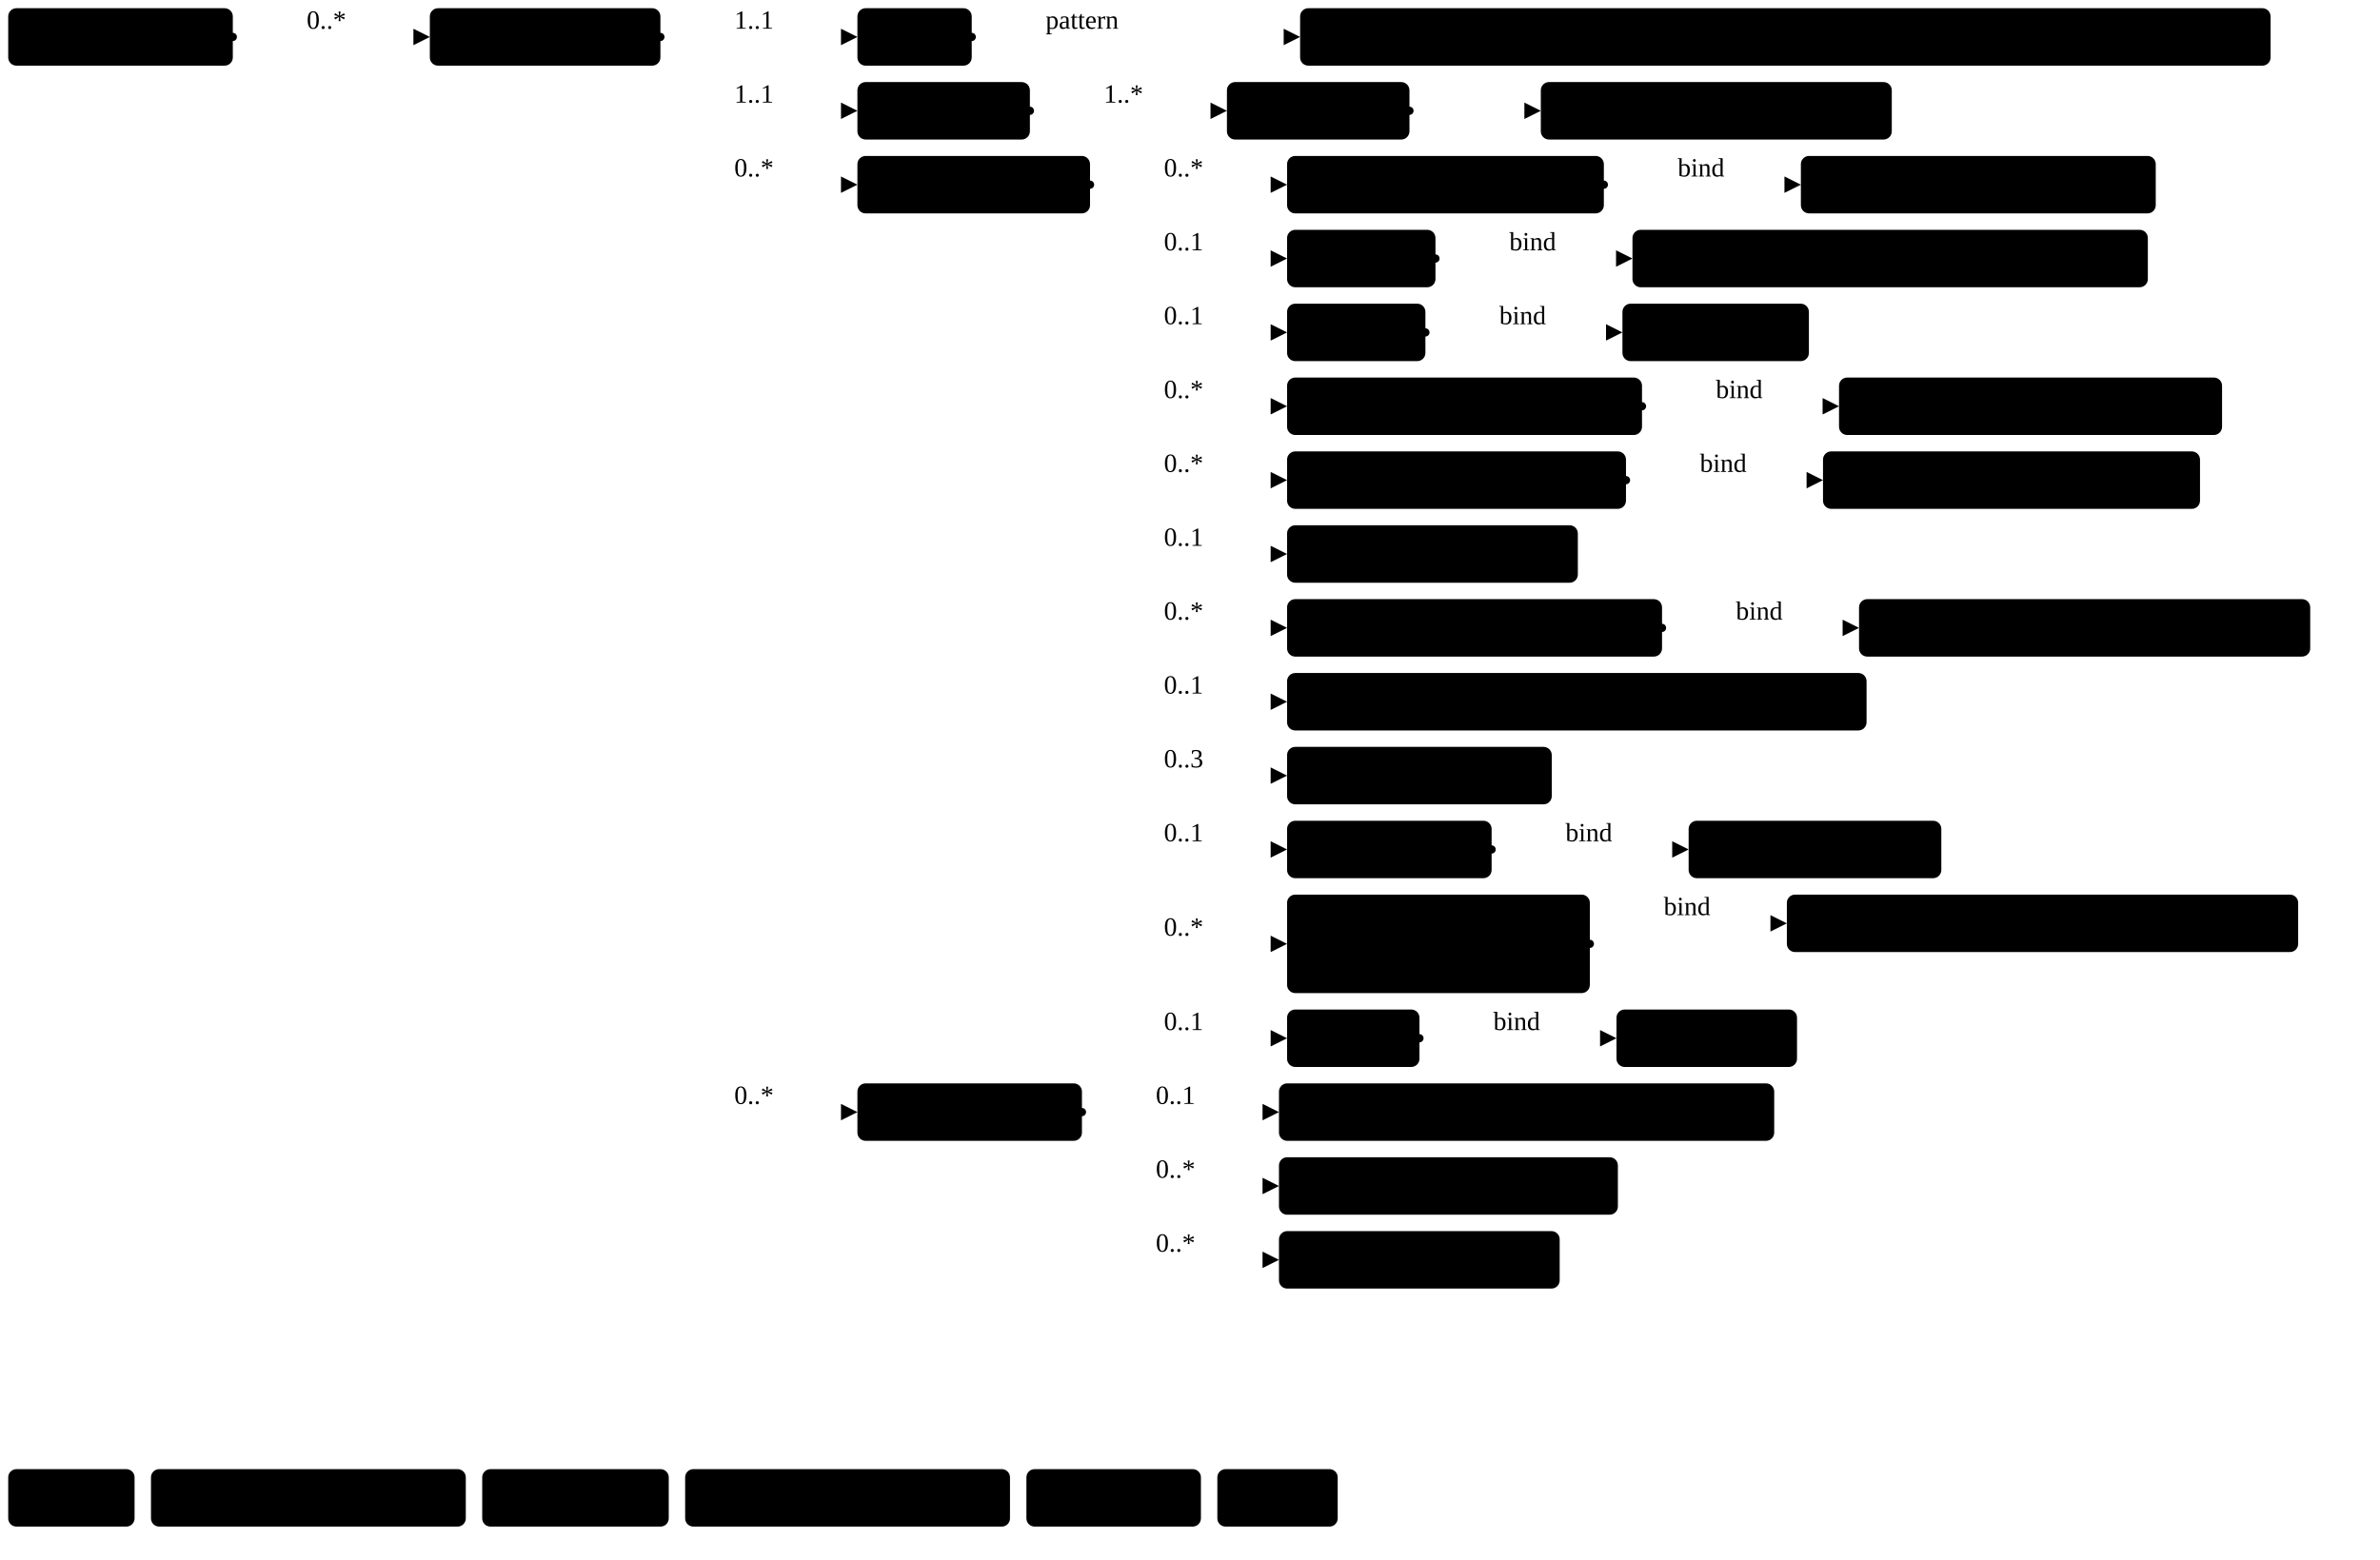
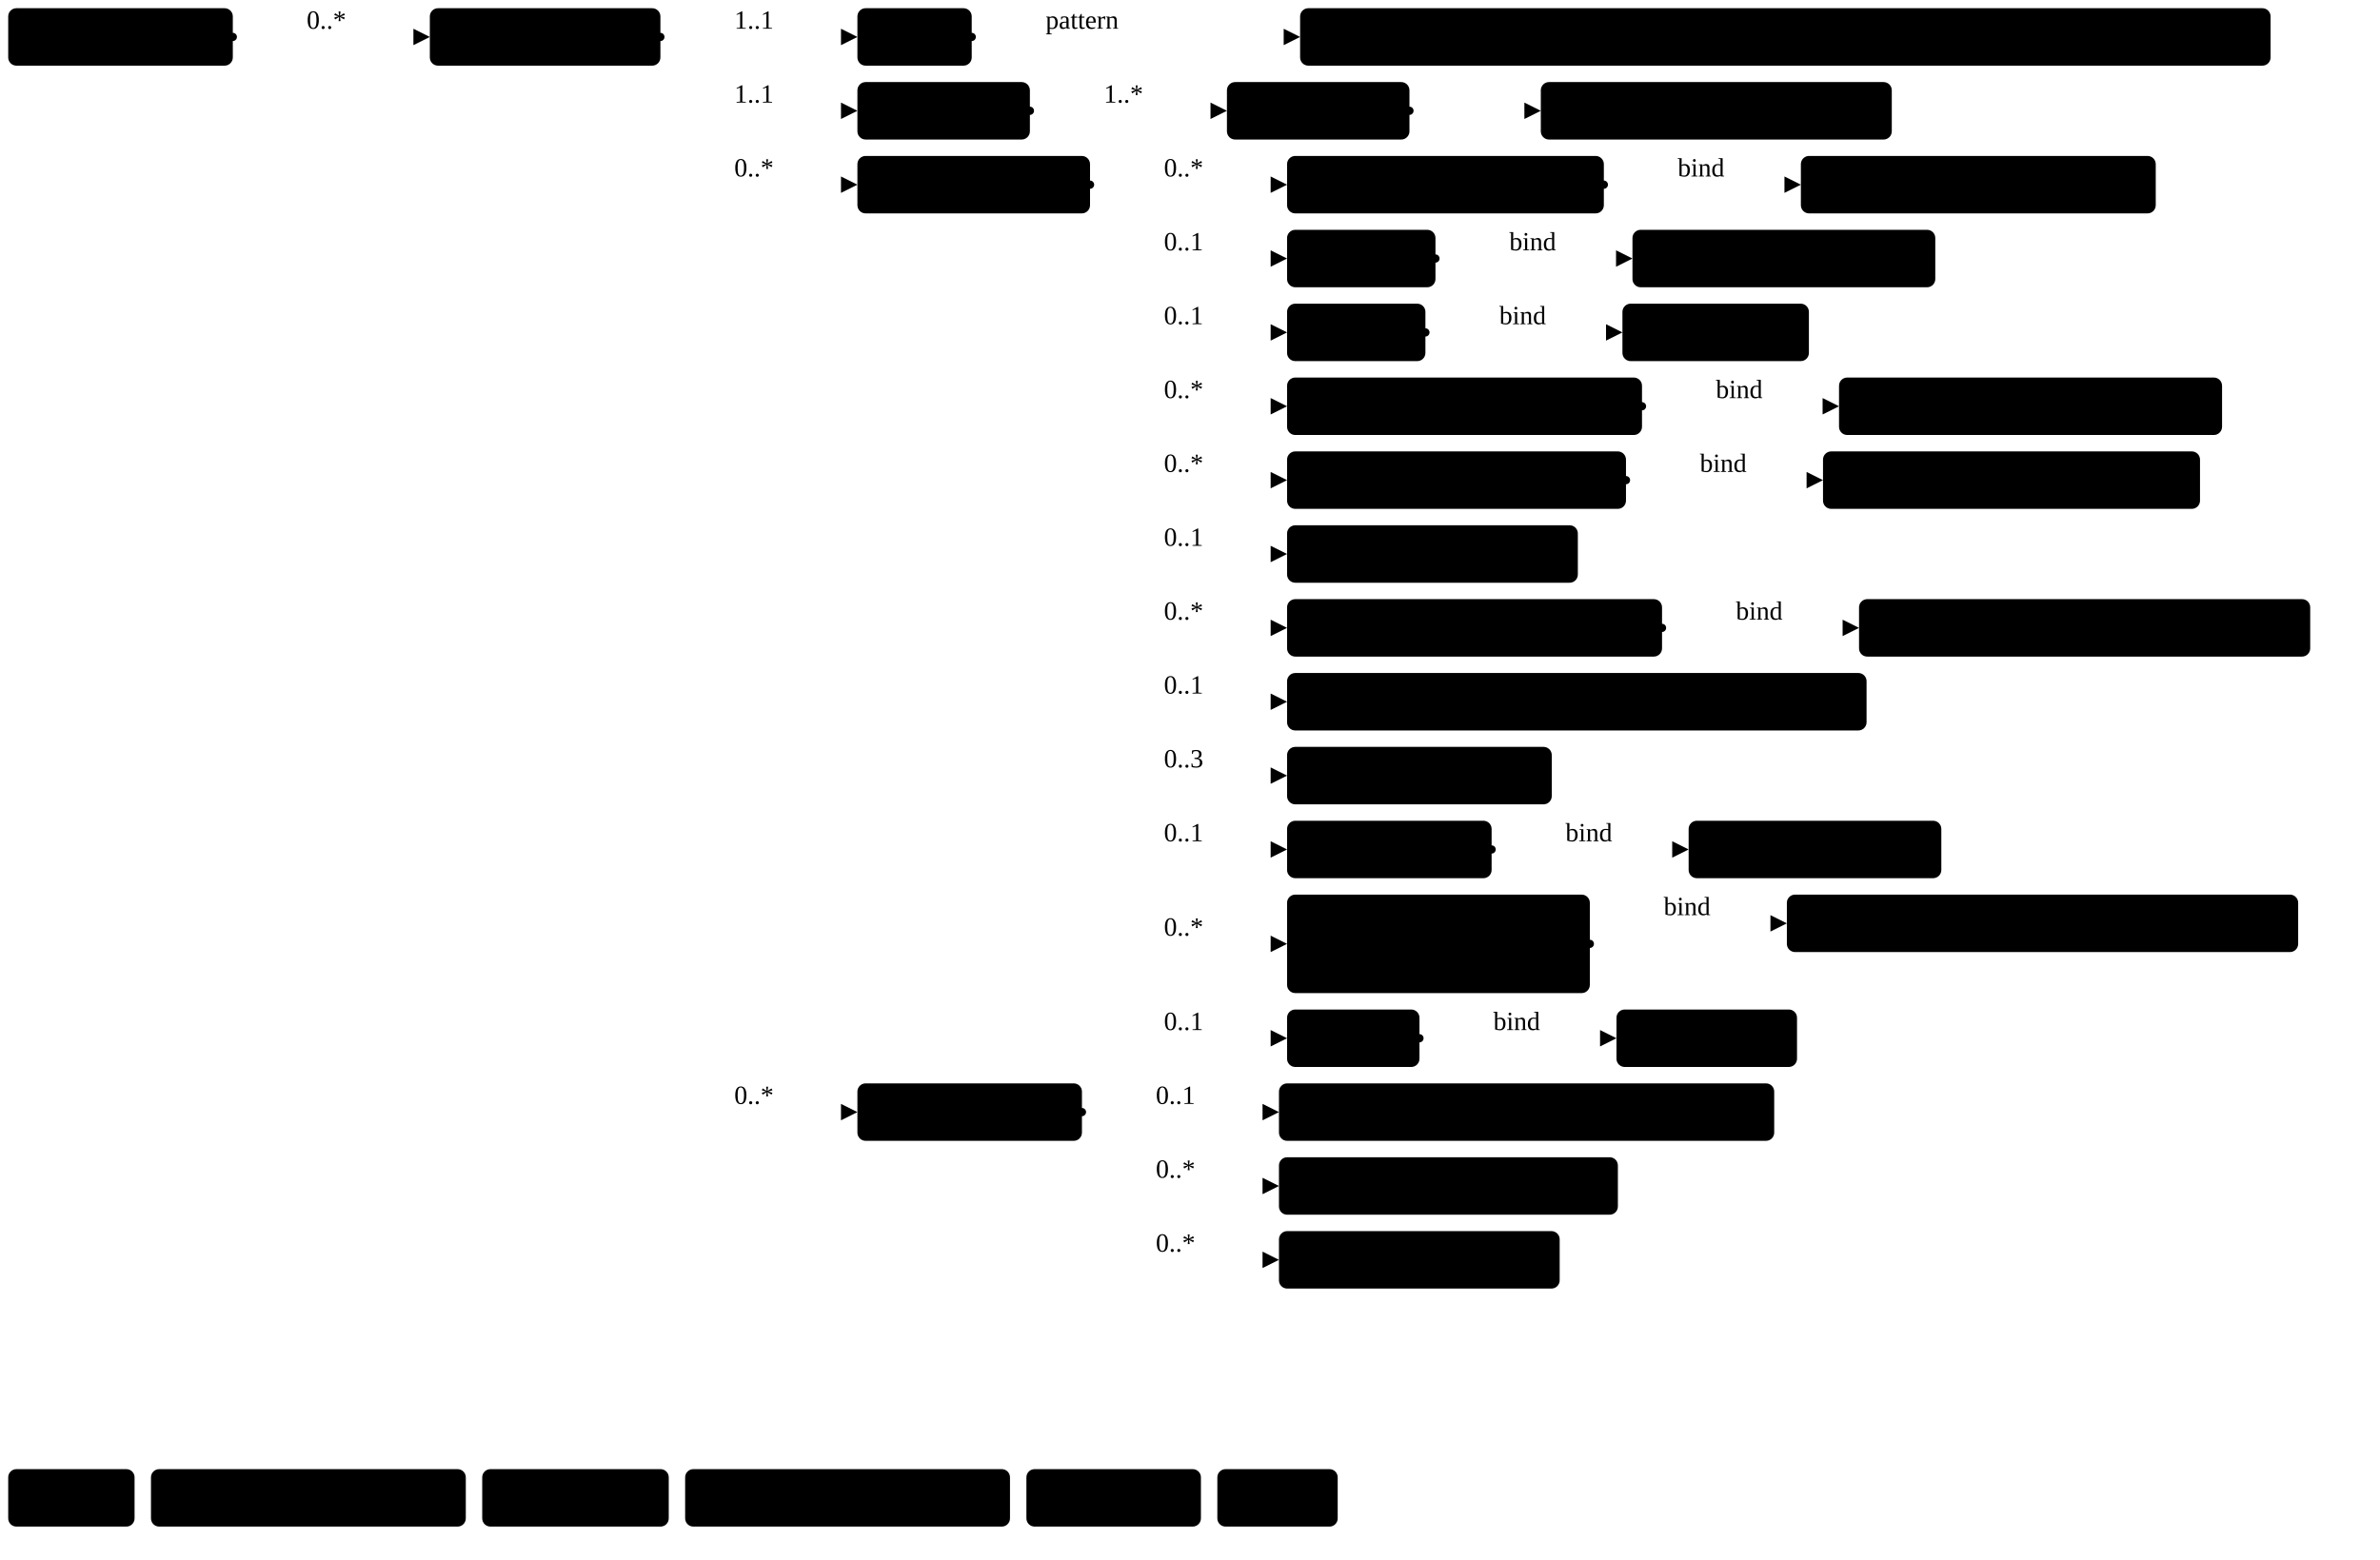
<svg xmlns="http://www.w3.org/2000/svg" version="1.1" width="1087.2" height="712.5">
  <defs>
    <marker id="arrowStart" markerWidth="3.75" markerHeight="3.75" markerUnits="px" refX="1.88" refY="1.88">
      <circle class="connector" cx="1.88" cy="1.88" r="1.88" />
    </marker>
    <marker id="arrowEnd" markerWidth="7.5" markerHeight="7.5" markerUnits="px" refX="7.5" refY="3.75">
      <polygon class="connector" points="0 0 7.5 3.75 0 7.5" />
    </marker>
  </defs>
  <g>
    <g transform="translate(3.75 3.75)">
      <a href="StructureDefinition-MGFinding.html" target="_top">
        <rect class="profile" x="0" y="0" width="102.6" height="26.25" rx="3.75" ry="3.75" />
      </a>
      <a href="StructureDefinition-MGFinding.html" target="_top">
        <text x="5.62" y="18.75" text-anchor="left" class="profile">Mg Findings</text>
      </a>
    </g>
    <line class="connector" marker-end="url(#arrowEnd)" x1="136.35" y1="16.88" x2="196.35" y2="16.88" />
    <text x="140.1" y="13.12" text-anchor="right" class="lhsText">0..*</text>
    <line class="connector" marker-start="url(#arrowStart)" x1="106.35" y1="16.88" x2="136.35" y2="16.88" />
    <line class="connector" x1="136.35" y1="16.88" x2="136.35" y2="16.88" />
  </g>
  <g>
    <g transform="translate(196.35 3.75)">
      <a href="StructureDefinition-AbnormalityFatNecrosis.html" target="_top">
        <rect class="focus" x="0" y="0" width="105.33" height="26.25" rx="3.75" ry="3.75" />
      </a>
      <a href="StructureDefinition-AbnormalityFatNecrosis.html" target="_top">
        <text x="5.62" y="18.75" text-anchor="left" class="focus">Fat Necrosis</text>
      </a>
    </g>
    <line class="connector" marker-end="url(#arrowEnd)" x1="331.67" y1="16.88" x2="391.67" y2="16.88" />
    <text x="335.42" y="13.12" text-anchor="right" class="lhsText">1..1</text>
    <line class="connector" marker-end="url(#arrowEnd)" x1="331.67" y1="50.62" x2="391.67" y2="50.62" />
    <text x="335.42" y="46.88" text-anchor="right" class="lhsText">1..1</text>
    <line class="connector" marker-end="url(#arrowEnd)" x1="331.67" y1="84.38" x2="391.67" y2="84.38" />
    <text x="335.42" y="80.62" text-anchor="right" class="lhsText">0..*</text>
    <line class="connector" marker-end="url(#arrowEnd)" x1="331.67" y1="508.12" x2="391.67" y2="508.12" />
    <text x="335.42" y="504.38" text-anchor="right" class="lhsText">0..*</text>
    <line class="connector" marker-start="url(#arrowStart)" x1="301.67" y1="16.88" x2="331.67" y2="16.88" />
    <line class="connector" x1="331.67" y1="16.88" x2="331.67" y2="508.12" />
  </g>
  <g>
    <g transform="translate(391.67 3.75)">
      <a href="StructureDefinition-AbnormalityFatNecrosis-definitions.html#Observation.code" target="_top">
        <rect class="element" x="0" y="0" width="52.22" height="26.25" rx="3.75" ry="3.75" />
      </a>
      <a href="StructureDefinition-AbnormalityFatNecrosis-definitions.html#Observation.code" target="_top">
        <text x="5.62" y="18.75" text-anchor="left" class="element">Code</text>
      </a>
    </g>
    <line class="connector" marker-end="url(#arrowEnd)" x1="473.9" y1="16.88" x2="593.9" y2="16.88" />
    <text x="477.65" y="13.12" text-anchor="right" class="lhsText">pattern </text>
    <line class="connector" marker-start="url(#arrowStart)" x1="443.9" y1="16.88" x2="473.9" y2="16.88" />
    <line class="connector" x1="473.9" y1="16.88" x2="473.9" y2="16.88" />
  </g>
  <g>
    <g transform="translate(593.9 3.75)">
      <a href="CodeSystem-ObservationCodesCS.html" target="_top">
        <rect class="value" x="0" y="0" width="443.32" height="26.25" rx="3.75" ry="3.75" />
      </a>
      <a href="CodeSystem-ObservationCodesCS.html" target="_top">
        <text x="5.62" y="18.75" text-anchor="left" class="value">ObservationCodesCS#abnormalityFatNecrosisObservation</text>
      </a>
    </g>
  </g>
  <g>
    <g transform="translate(391.67 37.5)">
      <a href="StructureDefinition-AbnormalityFatNecrosis-definitions.html#Observation.bodySite" target="_top">
        <rect class="element" x="0" y="0" width="78.79" height="26.25" rx="3.75" ry="3.75" />
      </a>
      <a href="StructureDefinition-AbnormalityFatNecrosis-definitions.html#Observation.bodySite" target="_top">
        <text x="5.62" y="18.75" text-anchor="left" class="element">BodySite</text>
      </a>
    </g>
    <line class="connector" marker-end="url(#arrowEnd)" x1="500.47" y1="50.62" x2="560.47" y2="50.62" />
    <text x="504.22" y="46.88" text-anchor="right" class="lhsText">1..*</text>
    <line class="connector" marker-start="url(#arrowStart)" x1="470.47" y1="50.62" x2="500.47" y2="50.62" />
    <line class="connector" x1="500.47" y1="50.62" x2="500.47" y2="50.62" />
  </g>
  <g>
    <g transform="translate(560.47 37.5)">
      <a href="StructureDefinition-AbnormalityFatNecrosis-definitions.html#Observation.bodySite.extension" target="_top">
        <rect class="element" x="0" y="0" width="83.38" height="26.25" rx="3.75" ry="3.75" />
      </a>
      <a href="StructureDefinition-AbnormalityFatNecrosis-definitions.html#Observation.bodySite.extension" target="_top">
        <text x="5.62" y="18.75" text-anchor="left" class="element">extension</text>
      </a>
    </g>
    <line class="connector" marker-end="url(#arrowEnd)" x1="673.85" y1="50.62" x2="703.85" y2="50.62" />
    <line class="connector" marker-start="url(#arrowStart)" x1="643.85" y1="50.62" x2="673.85" y2="50.62" />
    <line class="connector" x1="673.85" y1="50.62" x2="673.85" y2="50.62" />
  </g>
  <g>
    <g transform="translate(703.85 37.5)">
      <a href="StructureDefinition-BreastBodyLocationExtension.html" target="_top">
        <rect class="extension" x="0" y="0" width="160.33" height="26.25" rx="3.75" ry="3.75" />
      </a>
      <a href="StructureDefinition-BreastBodyLocationExtension.html" target="_top">
        <text x="5.62" y="18.75" text-anchor="left" class="extension">BreastBodyLocation</text>
      </a>
    </g>
  </g>
  <g>
    <g transform="translate(391.67 71.25)">
      <a href="StructureDefinition-AbnormalityFatNecrosis-definitions.html#Observation.component" target="_top">
        <rect class="element" x="0" y="0" width="106.26" height="26.25" rx="3.75" ry="3.75" />
      </a>
      <a href="StructureDefinition-AbnormalityFatNecrosis-definitions.html#Observation.component" target="_top">
        <text x="5.62" y="18.75" text-anchor="left" class="element">Components</text>
      </a>
    </g>
    <line class="connector" marker-end="url(#arrowEnd)" x1="527.94" y1="84.38" x2="587.94" y2="84.38" />
    <text x="531.69" y="80.62" text-anchor="right" class="lhsText">0..*</text>
    <line class="connector" marker-end="url(#arrowEnd)" x1="527.94" y1="118.12" x2="587.94" y2="118.12" />
    <text x="531.69" y="114.38" text-anchor="right" class="lhsText">0..1</text>
    <line class="connector" marker-end="url(#arrowEnd)" x1="527.94" y1="151.88" x2="587.94" y2="151.88" />
    <text x="531.69" y="148.12" text-anchor="right" class="lhsText">0..1</text>
    <line class="connector" marker-end="url(#arrowEnd)" x1="527.94" y1="185.62" x2="587.94" y2="185.62" />
    <text x="531.69" y="181.88" text-anchor="right" class="lhsText">0..*</text>
    <line class="connector" marker-end="url(#arrowEnd)" x1="527.94" y1="219.38" x2="587.94" y2="219.38" />
    <text x="531.69" y="215.62" text-anchor="right" class="lhsText">0..*</text>
    <line class="connector" marker-end="url(#arrowEnd)" x1="527.94" y1="253.12" x2="587.94" y2="253.12" />
    <text x="531.69" y="249.38" text-anchor="right" class="lhsText">0..1</text>
    <line class="connector" marker-end="url(#arrowEnd)" x1="527.94" y1="286.88" x2="587.94" y2="286.88" />
    <text x="531.69" y="283.12" text-anchor="right" class="lhsText">0..*</text>
    <line class="connector" marker-end="url(#arrowEnd)" x1="527.94" y1="320.62" x2="587.94" y2="320.62" />
    <text x="531.69" y="316.88" text-anchor="right" class="lhsText">0..1</text>
    <line class="connector" marker-end="url(#arrowEnd)" x1="527.94" y1="354.38" x2="587.94" y2="354.38" />
    <text x="531.69" y="350.62" text-anchor="right" class="lhsText">0..3</text>
    <line class="connector" marker-end="url(#arrowEnd)" x1="527.94" y1="388.12" x2="587.94" y2="388.12" />
    <text x="531.69" y="384.38" text-anchor="right" class="lhsText">0..1</text>
    <line class="connector" marker-end="url(#arrowEnd)" x1="527.94" y1="431.25" x2="587.94" y2="431.25" />
    <text x="531.69" y="427.5" text-anchor="right" class="lhsText">0..*</text>
    <line class="connector" marker-end="url(#arrowEnd)" x1="527.94" y1="474.38" x2="587.94" y2="474.38" />
    <text x="531.69" y="470.62" text-anchor="right" class="lhsText">0..1</text>
    <line class="connector" marker-start="url(#arrowStart)" x1="497.94" y1="84.38" x2="527.94" y2="84.38" />
    <line class="connector" x1="527.94" y1="84.38" x2="527.94" y2="474.38" />
  </g>
  <g>
    <g transform="translate(587.94 71.25)">
      <a href="StructureDefinition-AbnormalityFatNecrosis-definitions.html#Observation.component:correspondsWith" target="_top">
        <rect class="element" x="0" y="0" width="144.71" height="26.25" rx="3.75" ry="3.75" />
      </a>
      <a href="StructureDefinition-AbnormalityFatNecrosis-definitions.html#Observation.component:correspondsWith" target="_top">
        <text x="5.62" y="18.75" text-anchor="left" class="element">Corresponds With</text>
      </a>
    </g>
    <line class="connector" marker-end="url(#arrowEnd)" x1="762.65" y1="84.38" x2="822.65" y2="84.38" />
    <text x="766.4" y="80.62" text-anchor="right" class="lhsText">bind</text>
    <line class="connector" marker-start="url(#arrowStart)" x1="732.65" y1="84.38" x2="762.65" y2="84.38" />
    <line class="connector" x1="762.65" y1="84.38" x2="762.65" y2="84.38" />
  </g>
  <g>
    <g transform="translate(822.65 71.25)">
      <a href="ValueSet-CorrespondsWithVS.html" target="_top">
        <rect class="valueSet" x="0" y="0" width="162.11" height="26.25" rx="3.75" ry="3.75" />
      </a>
      <a href="ValueSet-CorrespondsWithVS.html" target="_top">
        <text x="5.62" y="18.75" text-anchor="left" class="valueSet">CorrespondsWithVS</text>
      </a>
    </g>
  </g>
  <g>
    <g transform="translate(587.94 105)">
      <a href="StructureDefinition-AbnormalityFatNecrosis-definitions.html#Observation.component:density" target="_top">
        <rect class="element" x="0" y="0" width="67.79" height="26.25" rx="3.75" ry="3.75" />
      </a>
      <a href="StructureDefinition-AbnormalityFatNecrosis-definitions.html#Observation.component:density" target="_top">
        <text x="5.62" y="18.75" text-anchor="left" class="element">Density</text>
      </a>
    </g>
    <line class="connector" marker-end="url(#arrowEnd)" x1="685.72" y1="118.12" x2="745.72" y2="118.12" />
    <text x="689.47" y="114.38" text-anchor="right" class="lhsText">bind</text>
    <line class="connector" marker-start="url(#arrowStart)" x1="655.72" y1="118.12" x2="685.72" y2="118.12" />
    <line class="connector" x1="685.72" y1="118.12" x2="685.72" y2="118.12" />
  </g>
  <g>
    <g transform="translate(745.72 105)">
-       <a href="ValueSet-LesionRadiographicDensityVS.html" target="_top">
-         <rect class="valueSet" x="0" y="0" width="235.43" height="26.25" rx="3.75" ry="3.75" />
-       </a>
-       <a href="ValueSet-LesionRadiographicDensityVS.html" target="_top">
-         <text x="5.62" y="18.75" text-anchor="left" class="valueSet">LesionRadiographicDensityVS</text>
+       <a href="ValueSet-LesionDensityVS.html" target="_top">
+         <rect class="valueSet" x="0" y="0" width="138.33" height="26.25" rx="3.75" ry="3.75" />
+       </a>
+       <a href="ValueSet-LesionDensityVS.html" target="_top">
+         <text x="5.62" y="18.75" text-anchor="left" class="valueSet">LesionDensityVS</text>
      </a>
    </g>
  </g>
  <g>
    <g transform="translate(587.94 138.75)">
      <a href="StructureDefinition-AbnormalityFatNecrosis-definitions.html#Observation.component:margin" target="_top">
        <rect class="element" x="0" y="0" width="63.2" height="26.25" rx="3.75" ry="3.75" />
      </a>
      <a href="StructureDefinition-AbnormalityFatNecrosis-definitions.html#Observation.component:margin" target="_top">
        <text x="5.62" y="18.75" text-anchor="left" class="element">Margin</text>
      </a>
    </g>
    <line class="connector" marker-end="url(#arrowEnd)" x1="681.14" y1="151.88" x2="741.14" y2="151.88" />
    <text x="684.89" y="148.12" text-anchor="right" class="lhsText">bind</text>
    <line class="connector" marker-start="url(#arrowStart)" x1="651.14" y1="151.88" x2="681.14" y2="151.88" />
    <line class="connector" x1="681.14" y1="151.88" x2="681.14" y2="151.88" />
  </g>
  <g>
    <g transform="translate(741.14 138.75)">
      <a href="ValueSet-MarginVS.html" target="_top">
        <rect class="valueSet" x="0" y="0" width="85.18" height="26.25" rx="3.75" ry="3.75" />
      </a>
      <a href="ValueSet-MarginVS.html" target="_top">
        <text x="5.62" y="18.75" text-anchor="left" class="valueSet">MarginVS</text>
      </a>
    </g>
  </g>
  <g>
    <g transform="translate(587.94 172.5)">
      <a href="StructureDefinition-AbnormalityFatNecrosis-definitions.html#Observation.component:notPreviouslySeen" target="_top">
        <rect class="element" x="0" y="0" width="162.14" height="26.25" rx="3.75" ry="3.75" />
      </a>
      <a href="StructureDefinition-AbnormalityFatNecrosis-definitions.html#Observation.component:notPreviouslySeen" target="_top">
        <text x="5.62" y="18.75" text-anchor="left" class="element">Not Previously Seen</text>
      </a>
    </g>
    <line class="connector" marker-end="url(#arrowEnd)" x1="780.08" y1="185.62" x2="840.08" y2="185.62" />
    <text x="783.83" y="181.88" text-anchor="right" class="lhsText">bind</text>
    <line class="connector" marker-start="url(#arrowStart)" x1="750.08" y1="185.62" x2="780.08" y2="185.62" />
    <line class="connector" x1="780.08" y1="185.62" x2="780.08" y2="185.62" />
  </g>
  <g>
    <g transform="translate(840.08 172.5)">
      <a href="ValueSet-NotPreviouslySeenVS.html" target="_top">
        <rect class="valueSet" x="0" y="0" width="174.97" height="26.25" rx="3.75" ry="3.75" />
      </a>
      <a href="ValueSet-NotPreviouslySeenVS.html" target="_top">
        <text x="5.62" y="18.75" text-anchor="left" class="valueSet">NotPreviouslySeenVS</text>
      </a>
    </g>
  </g>
  <g>
    <g transform="translate(587.94 206.25)">
      <a href="StructureDefinition-AbnormalityFatNecrosis-definitions.html#Observation.component:obsChanges" target="_top">
        <rect class="element" x="0" y="0" width="154.82" height="26.25" rx="3.75" ry="3.75" />
      </a>
      <a href="StructureDefinition-AbnormalityFatNecrosis-definitions.html#Observation.component:obsChanges" target="_top">
        <text x="5.62" y="18.75" text-anchor="left" class="element">Observed Changes</text>
      </a>
    </g>
    <line class="connector" marker-end="url(#arrowEnd)" x1="772.76" y1="219.38" x2="832.76" y2="219.38" />
    <text x="776.51" y="215.62" text-anchor="right" class="lhsText">bind</text>
    <line class="connector" marker-start="url(#arrowStart)" x1="742.76" y1="219.38" x2="772.76" y2="219.38" />
    <line class="connector" x1="772.76" y1="219.38" x2="772.76" y2="219.38" />
  </g>
  <g>
    <g transform="translate(832.76 206.25)">
      <a href="ValueSet-ObservedChangesVS.html" target="_top">
        <rect class="valueSet" x="0" y="0" width="172.22" height="26.25" rx="3.75" ry="3.75" />
      </a>
      <a href="ValueSet-ObservedChangesVS.html" target="_top">
        <text x="5.62" y="18.75" text-anchor="left" class="valueSet">ObservedChangesVS</text>
      </a>
    </g>
  </g>
  <g>
    <g transform="translate(587.94 240)">
      <a href="StructureDefinition-AbnormalityFatNecrosis-definitions.html#Observation.component:observedCount" target="_top">
        <rect class="element" x="0" y="0" width="132.83" height="26.25" rx="3.75" ry="3.75" />
      </a>
      <a href="StructureDefinition-AbnormalityFatNecrosis-definitions.html#Observation.component:observedCount" target="_top">
        <text x="5.62" y="18.75" text-anchor="left" class="element">Observed Count</text>
      </a>
    </g>
  </g>
  <g>
    <g transform="translate(587.94 273.75)">
      <a href="StructureDefinition-AbnormalityFatNecrosis-definitions.html#Observation.component:obsDistribution" target="_top">
        <rect class="element" x="0" y="0" width="171.29" height="26.25" rx="3.75" ry="3.75" />
      </a>
      <a href="StructureDefinition-AbnormalityFatNecrosis-definitions.html#Observation.component:obsDistribution" target="_top">
        <text x="5.62" y="18.75" text-anchor="left" class="element">Observed Distribution</text>
      </a>
    </g>
    <line class="connector" marker-end="url(#arrowEnd)" x1="789.22" y1="286.88" x2="849.22" y2="286.88" />
    <text x="792.97" y="283.12" text-anchor="right" class="lhsText">bind</text>
    <line class="connector" marker-start="url(#arrowStart)" x1="759.22" y1="286.88" x2="789.22" y2="286.88" />
    <line class="connector" x1="789.22" y1="286.88" x2="789.22" y2="286.88" />
  </g>
  <g>
    <g transform="translate(849.22 273.75)">
      <a href="ValueSet-CalcificationDistributionVS.html" target="_top">
        <rect class="valueSet" x="0" y="0" width="206.1" height="26.25" rx="3.75" ry="3.75" />
      </a>
      <a href="ValueSet-CalcificationDistributionVS.html" target="_top">
        <text x="5.62" y="18.75" text-anchor="left" class="valueSet">CalcificationDistributionVS</text>
      </a>
    </g>
  </g>
  <g>
    <g transform="translate(587.94 307.5)">
      <a href="StructureDefinition-AbnormalityFatNecrosis-definitions.html#Observation.component:obsDistRegionSize" target="_top">
        <rect class="element" x="0" y="0" width="264.72" height="26.25" rx="3.75" ry="3.75" />
      </a>
      <a href="StructureDefinition-AbnormalityFatNecrosis-definitions.html#Observation.component:obsDistRegionSize" target="_top">
        <text x="5.62" y="18.75" text-anchor="left" class="element">Observed Distribution Region Size</text>
      </a>
    </g>
  </g>
  <g>
    <g transform="translate(587.94 341.25)">
      <a href="StructureDefinition-AbnormalityFatNecrosis-definitions.html#Observation.component:obsSize" target="_top">
        <rect class="element" x="0" y="0" width="120.92" height="26.25" rx="3.75" ry="3.75" />
      </a>
      <a href="StructureDefinition-AbnormalityFatNecrosis-definitions.html#Observation.component:obsSize" target="_top">
        <text x="5.62" y="18.75" text-anchor="left" class="element">Observed Size</text>
      </a>
    </g>
  </g>
  <g>
    <g transform="translate(587.94 375)">
      <a href="StructureDefinition-AbnormalityFatNecrosis-definitions.html#Observation.component:orientation" target="_top">
        <rect class="element" x="0" y="0" width="93.44" height="26.25" rx="3.75" ry="3.75" />
      </a>
      <a href="StructureDefinition-AbnormalityFatNecrosis-definitions.html#Observation.component:orientation" target="_top">
        <text x="5.62" y="18.75" text-anchor="left" class="element">Orientation</text>
      </a>
    </g>
    <line class="connector" marker-end="url(#arrowEnd)" x1="711.38" y1="388.12" x2="771.38" y2="388.12" />
    <text x="715.13" y="384.38" text-anchor="right" class="lhsText">bind</text>
    <line class="connector" marker-start="url(#arrowStart)" x1="681.38" y1="388.12" x2="711.38" y2="388.12" />
    <line class="connector" x1="711.38" y1="388.12" x2="711.38" y2="388.12" />
  </g>
  <g>
    <g transform="translate(771.38 375)">
      <a href="ValueSet-OrientationVS.html" target="_top">
        <rect class="valueSet" x="0" y="0" width="115.43" height="26.25" rx="3.75" ry="3.75" />
      </a>
      <a href="ValueSet-OrientationVS.html" target="_top">
        <text x="5.62" y="18.75" text-anchor="left" class="valueSet">OrientationVS</text>
      </a>
    </g>
  </g>
  <g>
    <g transform="translate(587.94 408.75)">
      <a href="StructureDefinition-AbnormalityFatNecrosis-definitions.html#Observation.component:prevDemBy" target="_top">
        <rect class="element" x="0" y="0" width="138.31" height="45" rx="3.75" ry="3.75" />
      </a>
      <a href="StructureDefinition-AbnormalityFatNecrosis-definitions.html#Observation.component:prevDemBy" target="_top">
        <text x="5.62" y="18.75" text-anchor="left" class="element">Previously</text>
      </a>
      <a href="StructureDefinition-AbnormalityFatNecrosis-definitions.html#Observation.component:prevDemBy" target="_top">
        <text x="5.62" y="37.5" text-anchor="left" class="element">Demonstrated by</text>
      </a>
    </g>
    <line class="connector" marker-end="url(#arrowEnd)" x1="756.25" y1="421.88" x2="816.25" y2="421.88" />
    <text x="760" y="418.12" text-anchor="right" class="lhsText">bind</text>
    <line class="connector" marker-start="url(#arrowStart)" x1="726.25" y1="431.25" x2="756.25" y2="431.25" />
    <line class="connector" x1="756.25" y1="421.88" x2="756.25" y2="431.25" />
  </g>
  <g>
    <g transform="translate(816.25 408.75)">
      <a href="ValueSet-PreviouslyDemonstratedByVS.html" target="_top">
        <rect class="valueSet" x="0" y="0" width="233.57" height="26.25" rx="3.75" ry="3.75" />
      </a>
      <a href="ValueSet-PreviouslyDemonstratedByVS.html" target="_top">
        <text x="5.62" y="18.75" text-anchor="left" class="valueSet">PreviouslyDemonstratedByVS</text>
      </a>
    </g>
  </g>
  <g>
    <g transform="translate(587.94 461.25)">
      <a href="StructureDefinition-AbnormalityFatNecrosis-definitions.html#Observation.component:shape" target="_top">
        <rect class="element" x="0" y="0" width="60.48" height="26.25" rx="3.75" ry="3.75" />
      </a>
      <a href="StructureDefinition-AbnormalityFatNecrosis-definitions.html#Observation.component:shape" target="_top">
        <text x="5.62" y="18.75" text-anchor="left" class="element">Shape</text>
      </a>
    </g>
    <line class="connector" marker-end="url(#arrowEnd)" x1="678.42" y1="474.38" x2="738.42" y2="474.38" />
    <text x="682.17" y="470.62" text-anchor="right" class="lhsText">bind</text>
    <line class="connector" marker-start="url(#arrowStart)" x1="648.42" y1="474.38" x2="678.42" y2="474.38" />
    <line class="connector" x1="678.42" y1="474.38" x2="678.42" y2="474.38" />
  </g>
  <g>
    <g transform="translate(738.42 461.25)">
      <a href="ValueSet-ShapeVS.html" target="_top">
        <rect class="valueSet" x="0" y="0" width="82.47" height="26.25" rx="3.75" ry="3.75" />
      </a>
      <a href="ValueSet-ShapeVS.html" target="_top">
        <text x="5.62" y="18.75" text-anchor="left" class="valueSet">ShapeVS</text>
      </a>
    </g>
  </g>
  <g>
    <g transform="translate(391.67 495)">
      <a href="StructureDefinition-AbnormalityFatNecrosis-definitions.html#Observation.hasMember" target="_top">
        <rect class="element" x="0" y="0" width="102.57" height="26.25" rx="3.75" ry="3.75" />
      </a>
      <a href="StructureDefinition-AbnormalityFatNecrosis-definitions.html#Observation.hasMember" target="_top">
        <text x="5.62" y="18.75" text-anchor="left" class="element">HasMember</text>
      </a>
    </g>
    <line class="connector" marker-end="url(#arrowEnd)" x1="524.24" y1="508.12" x2="584.24" y2="508.12" />
    <text x="527.99" y="504.38" text-anchor="right" class="lhsText">0..1</text>
    <line class="connector" marker-end="url(#arrowEnd)" x1="524.24" y1="541.88" x2="584.24" y2="541.88" />
    <text x="527.99" y="538.12" text-anchor="right" class="lhsText">0..*</text>
    <line class="connector" marker-end="url(#arrowEnd)" x1="524.24" y1="575.62" x2="584.24" y2="575.62" />
    <text x="527.99" y="571.88" text-anchor="right" class="lhsText">0..*</text>
    <line class="connector" marker-start="url(#arrowStart)" x1="494.24" y1="508.12" x2="524.24" y2="508.12" />
    <line class="connector" x1="524.24" y1="508.12" x2="524.24" y2="575.62" />
  </g>
  <g>
    <g transform="translate(584.24 495)">
      <a href="StructureDefinition-BreastAssessmentCategory.html" target="_top">
        <rect class="profile" x="0" y="0" width="226.23" height="26.25" rx="3.75" ry="3.75" />
      </a>
      <a href="StructureDefinition-BreastAssessmentCategory.html" target="_top">
        <text x="5.62" y="18.75" text-anchor="left" class="profile">Breast Assessment Category</text>
      </a>
    </g>
  </g>
  <g>
    <g transform="translate(584.24 528.75)">
      <a href="StructureDefinition-AssociatedFeature.html" target="_top">
        <rect class="profile" x="0" y="0" width="154.82" height="26.25" rx="3.75" ry="3.75" />
      </a>
      <a href="StructureDefinition-AssociatedFeature.html" target="_top">
        <text x="5.62" y="18.75" text-anchor="left" class="profile">Associated Feature</text>
      </a>
    </g>
  </g>
  <g>
    <g transform="translate(584.24 562.5)">
      <a href="StructureDefinition-ConsistentWith.html" target="_top">
        <rect class="profile" x="0" y="0" width="128.23" height="26.25" rx="3.75" ry="3.75" />
      </a>
      <a href="StructureDefinition-ConsistentWith.html" target="_top">
        <text x="5.62" y="18.75" text-anchor="left" class="profile">Consistent With</text>
      </a>
    </g>
  </g>
  <g>
    <g transform="translate(3.75 671.25)">
      <rect class="focus" x="0" y="0" width="57.72" height="26.25" rx="3.75" ry="3.75" />
      <text x="5.62" y="18.75" text-anchor="left" class="focus">Focus</text>
    </g>
    <g transform="translate(68.97 671.25)">
      <rect class="profile" x="0" y="0" width="143.81" height="26.25" rx="3.75" ry="3.75" />
      <text x="5.62" y="18.75" text-anchor="left" class="profile">Profiled Resource</text>
    </g>
    <g transform="translate(220.28 671.25)">
      <rect class="extension" x="0" y="0" width="85.21" height="26.25" rx="3.75" ry="3.75" />
      <text x="5.62" y="18.75" text-anchor="left" class="extension">Extension</text>
    </g>
    <g transform="translate(312.98 671.25)">
      <rect class="element" x="0" y="0" width="148.39" height="26.25" rx="3.75" ry="3.75" />
      <text x="5.62" y="18.75" text-anchor="left" class="element">Resource Element</text>
    </g>
    <g transform="translate(468.87 671.25)">
      <rect class="valueSet" x="0" y="0" width="79.72" height="26.25" rx="3.75" ry="3.75" />
      <text x="5.62" y="18.75" text-anchor="left" class="valueSet">ValueSet</text>
    </g>
    <g transform="translate(556.09 671.25)">
      <rect class="value" x="0" y="0" width="54.98" height="26.25" rx="3.75" ry="3.75" />
      <text x="5.62" y="18.75" text-anchor="left" class="value">Value</text>
    </g>
  </g>
</svg>
